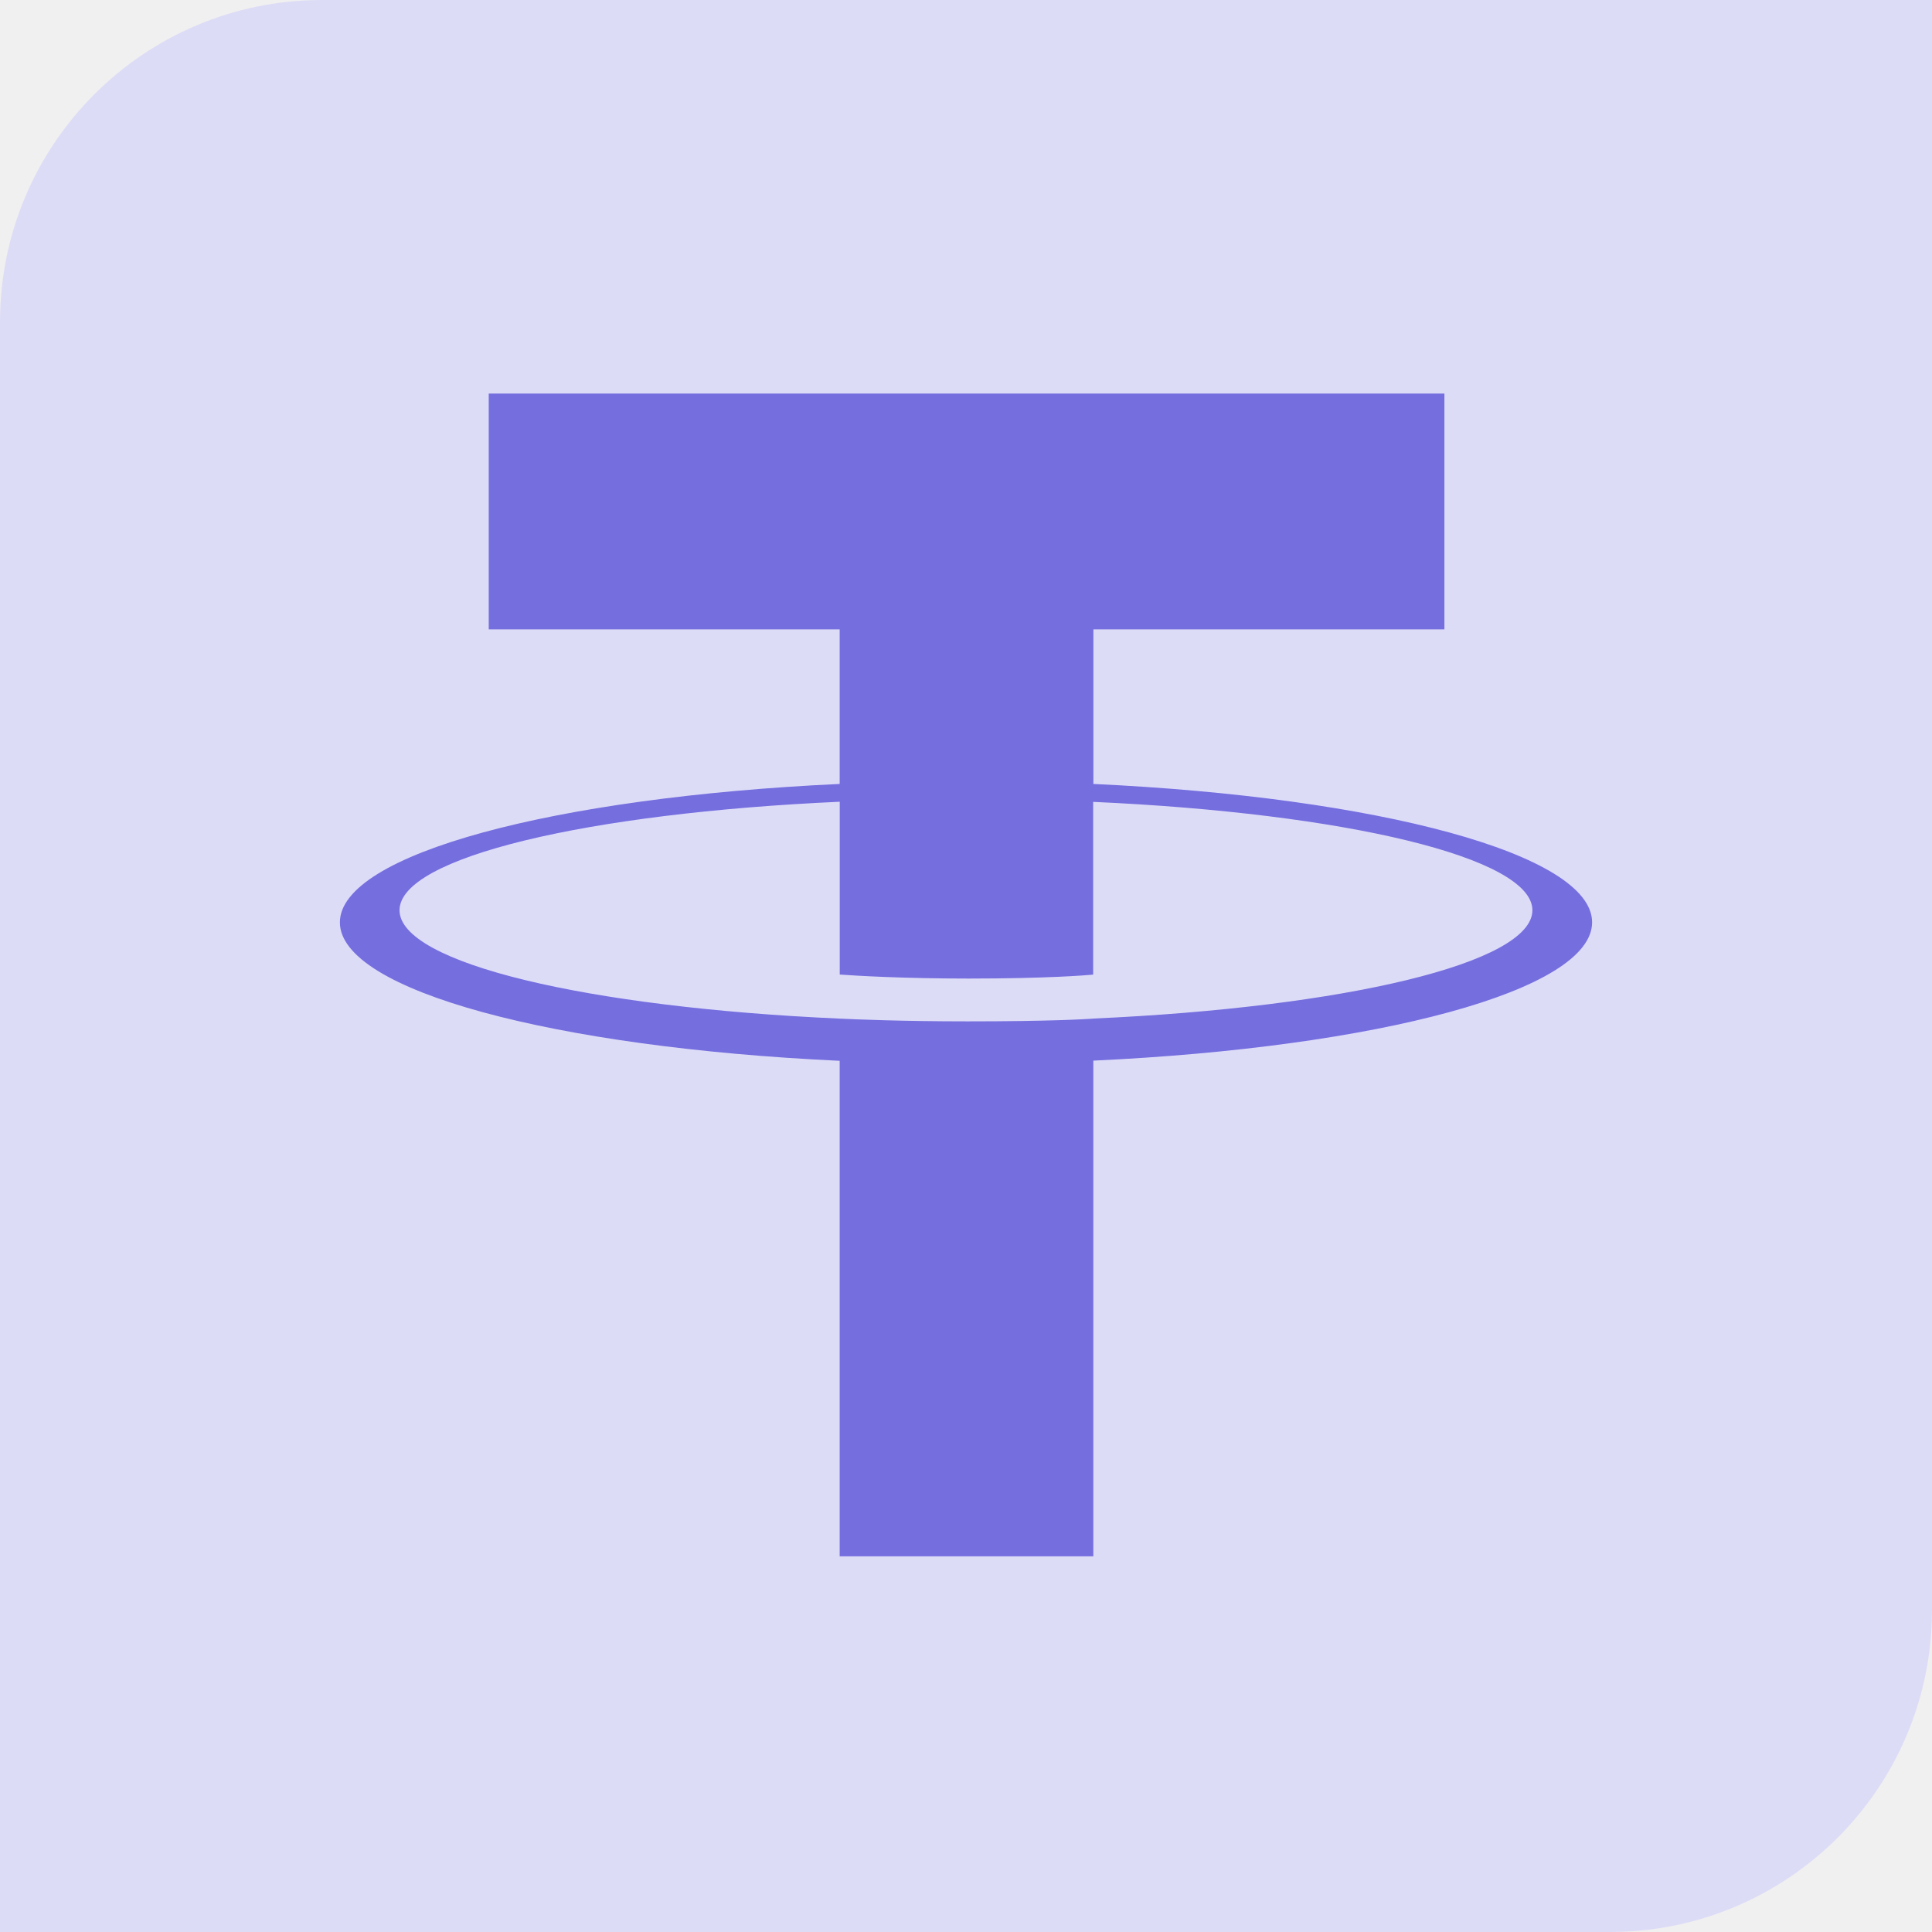
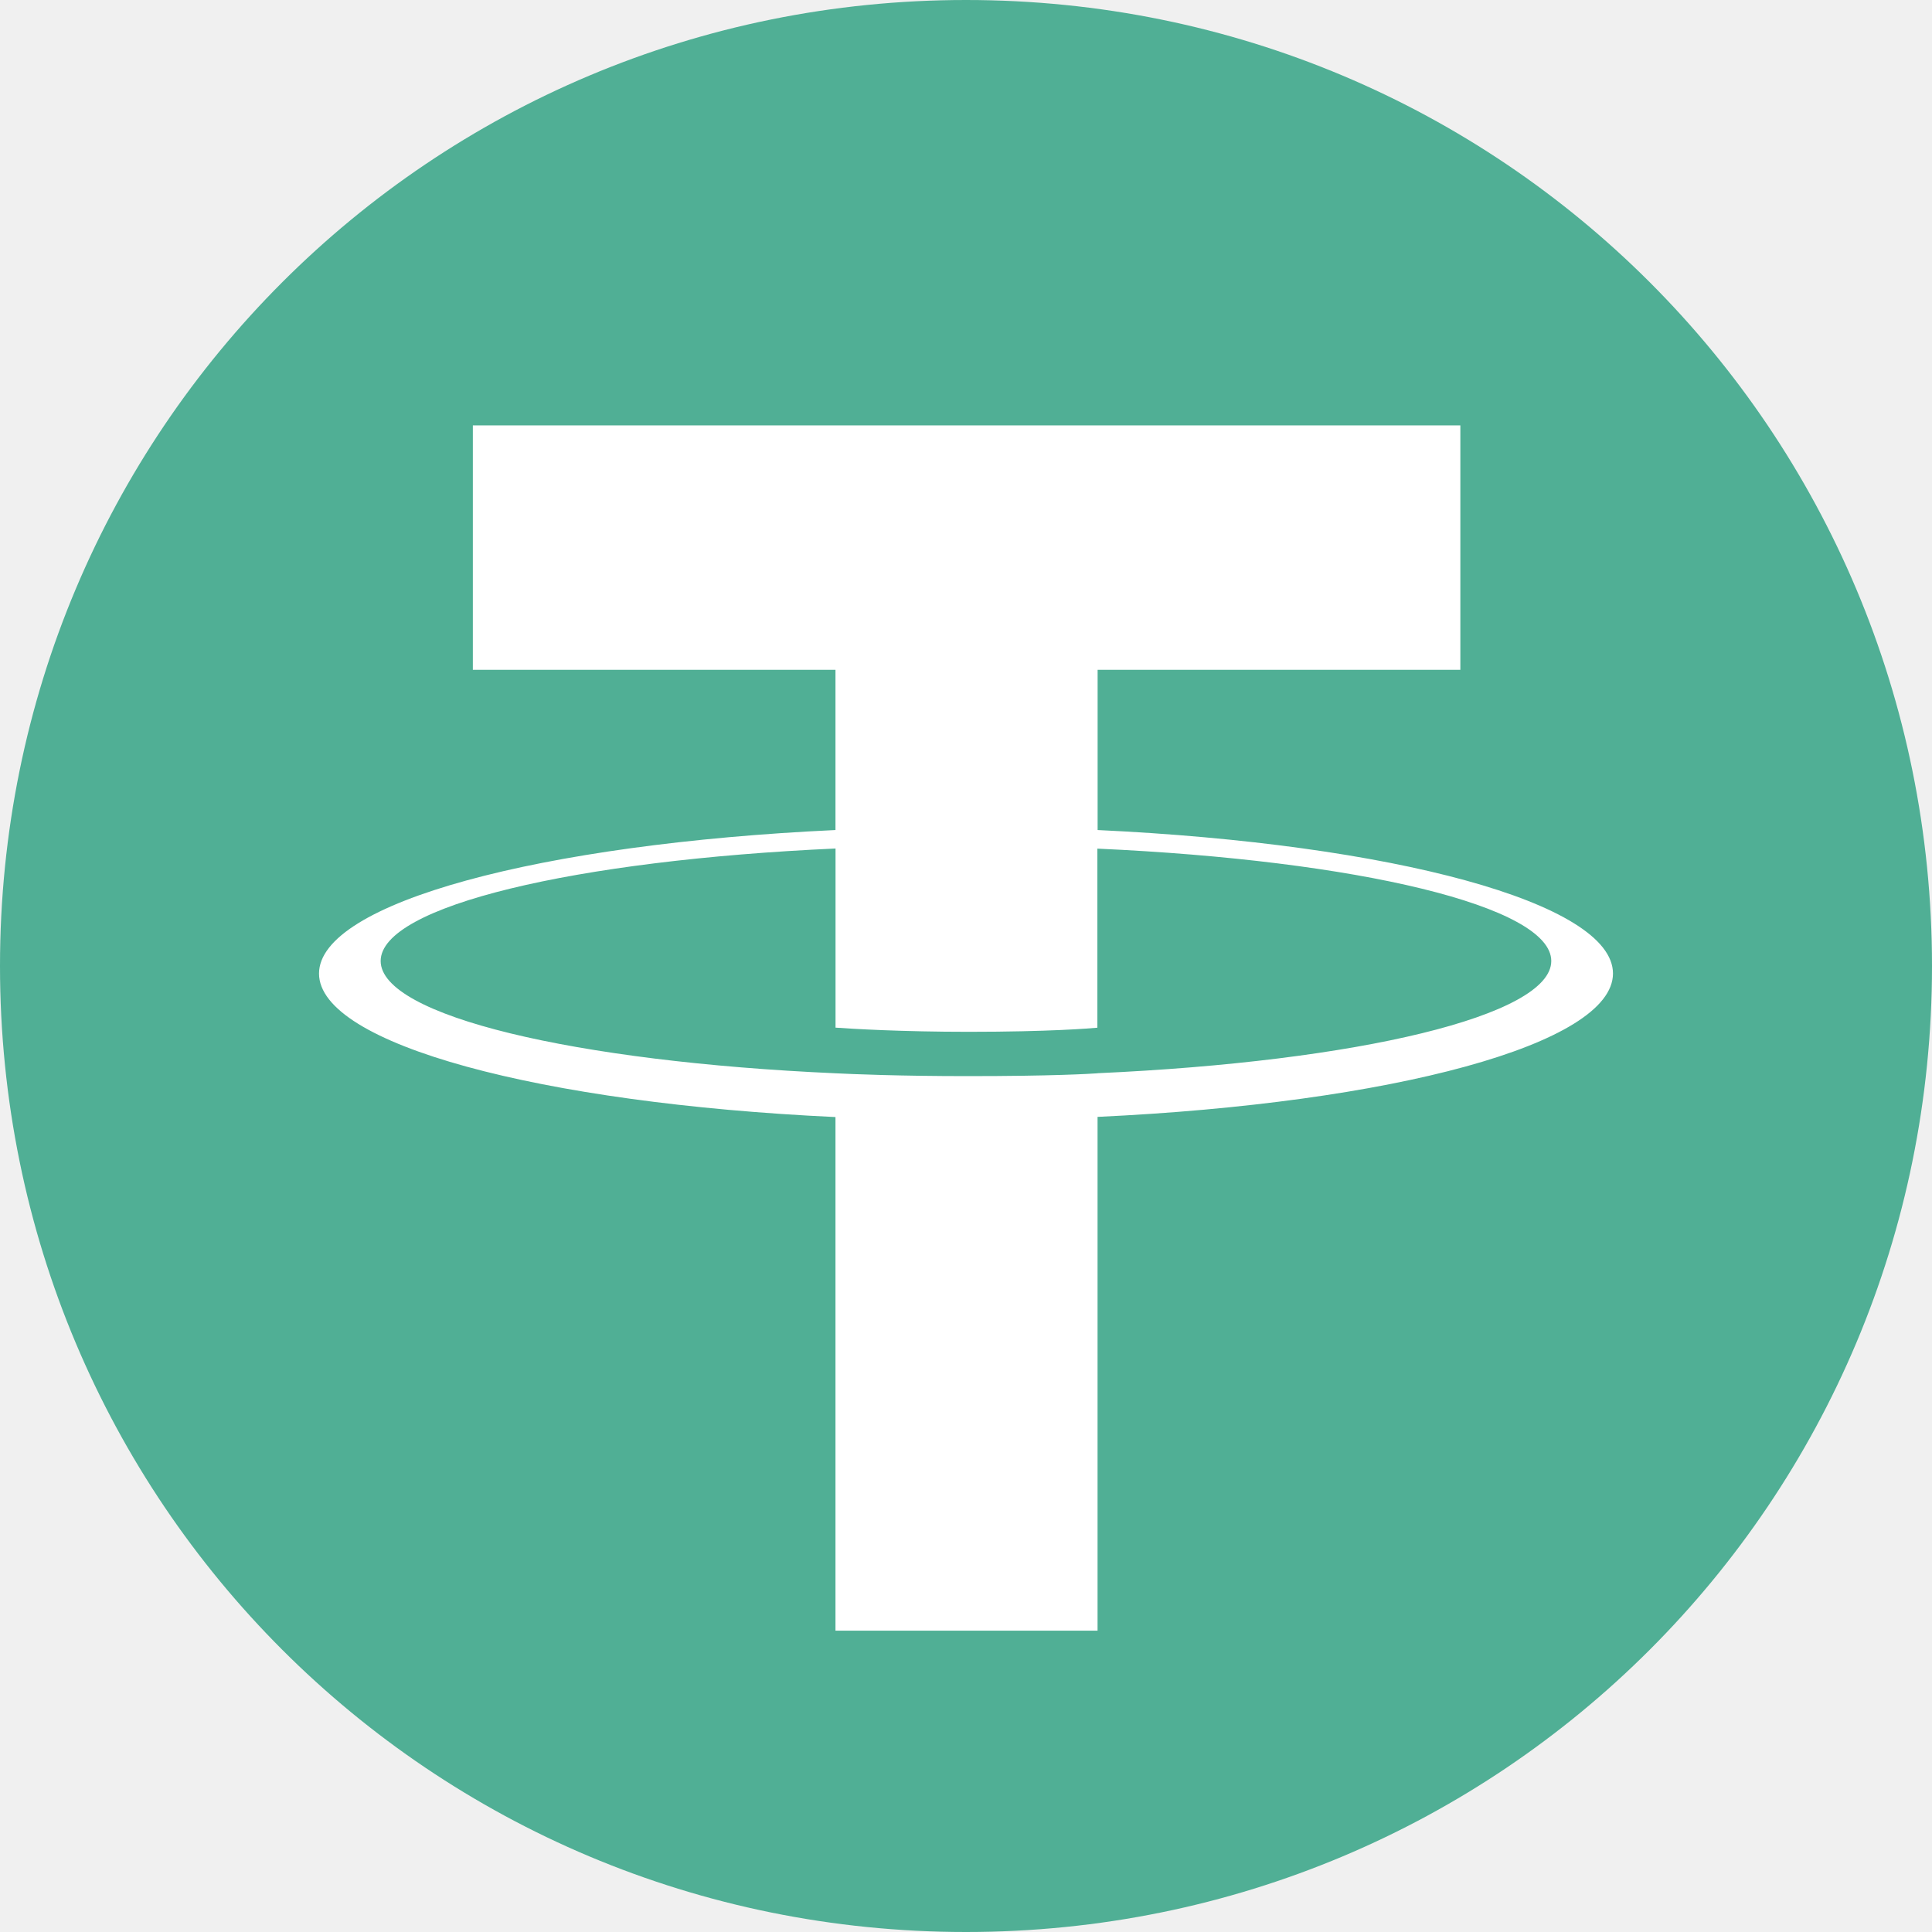
- <svg xmlns="http://www.w3.org/2000/svg" width="108" height="108" viewBox="0 0 108 108" fill="none">
-   <path d="M0 18C0 8.059 8.059 0 18 0H108V90C108 99.941 99.941 108 90 108H0V18Z" fill="#DDDCF7" />
-   <path d="M54 108C83.925 108 108 83.925 108 54C108 24.075 83.925 0 54 0C24.075 0 0 24.075 0 54C0 83.925 24.075 108 54 108Z" fill="#DDDCF7" />
-   <path fill-rule="evenodd" clip-rule="evenodd" d="M61.121 56.941C60.724 56.971 58.669 57.095 54.084 57.095C50.438 57.095 47.85 56.984 46.942 56.941C32.852 56.316 22.334 53.843 22.334 50.883C22.334 47.922 32.852 45.453 46.942 44.818V54.478C47.863 54.545 50.502 54.702 54.148 54.702C58.523 54.702 60.714 54.518 61.108 54.482V44.825C75.168 45.456 85.662 47.929 85.662 50.883C85.662 53.837 75.172 56.309 61.108 56.938L61.121 56.941ZM61.121 43.826V35.182H80.743V22H27.32V35.182H46.938V43.823C30.992 44.561 19 47.745 19 51.561C19 55.377 30.992 58.558 46.938 59.3V87H61.118V59.29C77.028 58.551 89 55.37 89 51.558C89 47.745 77.038 44.564 61.118 43.823L61.121 43.826Z" fill="#756EDF" />
+ <svg xmlns="http://www.w3.org/2000/svg" width="32" height="32" viewBox="0 0 32 32" fill="none">
+   <path d="M16 32C24.867 32 32 24.867 32 16C32 7.133 24.867 0 16 0C7.133 0 0 7.133 0 16C0 24.867 7.133 32 16 32Z" fill="#50AF95" />
+   <path fill-rule="evenodd" clip-rule="evenodd" d="M18.18 17.777C18.058 17.786 17.429 17.824 16.026 17.824C14.91 17.824 14.117 17.791 13.839 17.777C9.525 17.585 6.305 16.826 6.305 15.917C6.305 15.007 9.525 14.249 13.839 14.054V17.021C14.121 17.041 14.929 17.09 16.045 17.09C17.385 17.09 18.055 17.033 18.176 17.022V14.056C22.481 14.25 25.694 15.009 25.694 15.917C25.694 16.824 22.482 17.583 18.176 17.776L18.18 17.777ZM18.18 13.749V11.094H24.188V7.046H7.832V11.094H13.838V13.748C8.956 13.975 5.284 14.953 5.284 16.125C5.284 17.297 8.956 18.274 13.838 18.502V27.009H18.179V18.499C23.05 18.272 26.716 17.295 26.716 16.124C26.716 14.953 23.053 13.976 18.179 13.748L18.18 13.749Z" fill="white" />
</svg>
